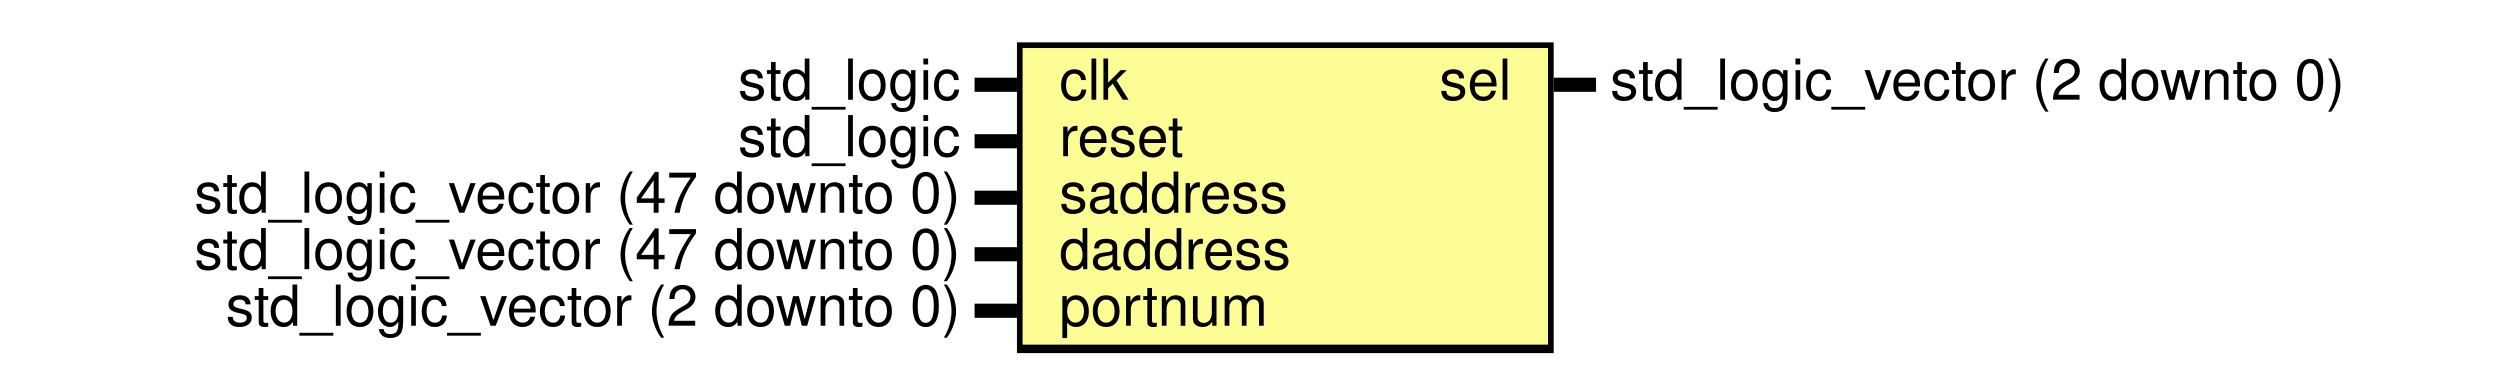
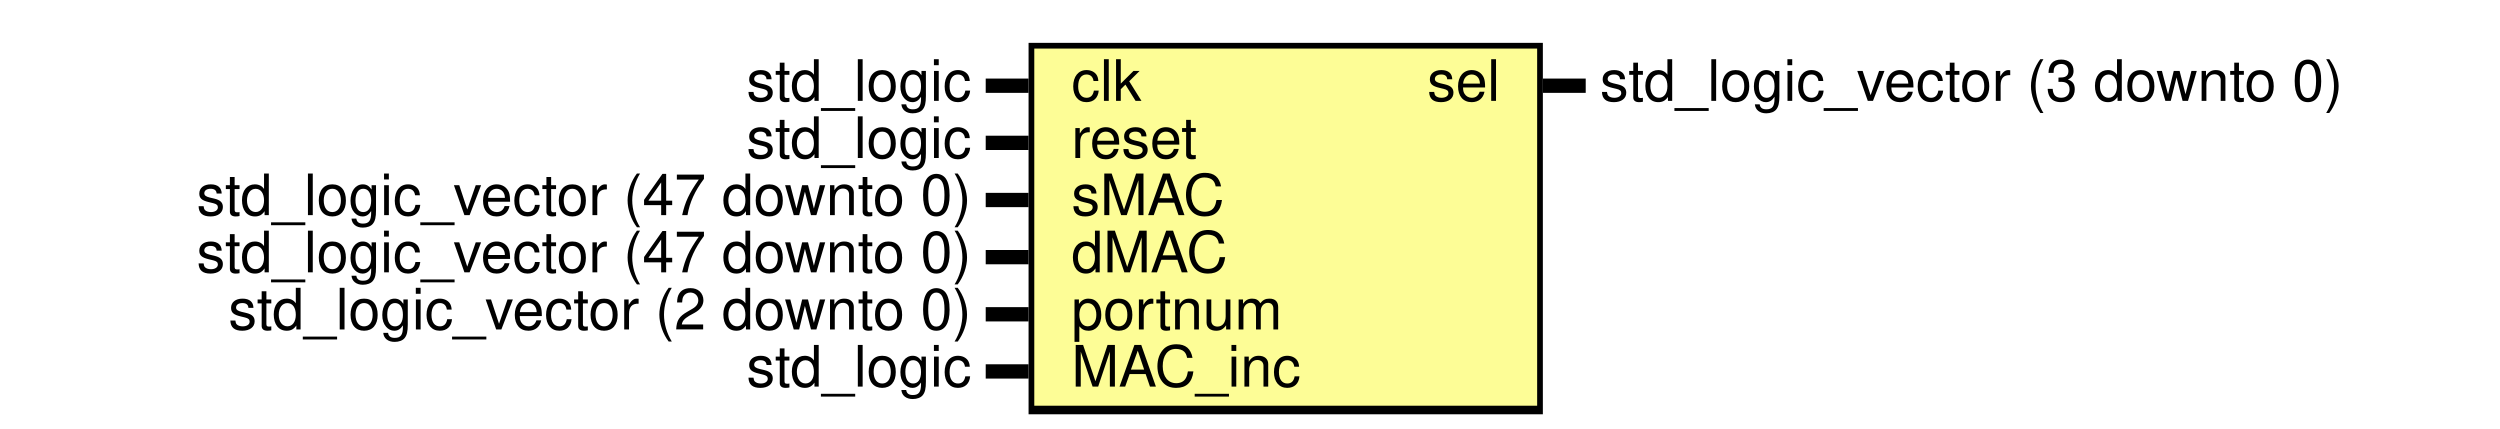
- <svg xmlns="http://www.w3.org/2000/svg" xmlns:ns1="http://svgjs.com/svgjs" version="1.1" viewBox="0 0 885 130">
+ <svg xmlns="http://www.w3.org/2000/svg" xmlns:ns1="http://svgjs.com/svgjs" version="1.1" viewBox="0 0 875 150">
  <svg id="SvgjsSvg1002" width="2" height="0" focusable="false" style="overflow:hidden;top:-100%;left:-100%;position:absolute;opacity:0">
    <polyline id="SvgjsPolyline1003" points="345,0 360,0" />
    <path id="SvgjsPath1004" d="M0 0 " />
  </svg>
-   <rect id="SvgjsRect1006" width="190" height="110" fill="black" x="360" y="15" />
-   <rect id="SvgjsRect1007" width="186" height="105" fill="#fdfd96" x="362" y="17" />
+   <rect id="SvgjsRect1006" width="180" height="130" fill="black" x="360" y="15" />
+   <rect id="SvgjsRect1007" width="176" height="125" fill="#fdfd96" x="362" y="17" />
  <text id="SvgjsText1008" font-family="Helvetica" x="340" y="9.302" font-size="20" text-anchor="end" family="Helvetica" size="20" anchor="end" ns1:data="{&quot;leading&quot;:&quot;1.3&quot;}">
    <tspan id="SvgjsTspan1009" dy="26" x="340" ns1:data="{&quot;newLined&quot;:true}">   std_logic </tspan>
  </text>
  <text id="SvgjsText1010" font-family="Helvetica" x="375" y="9.302" font-size="20" text-anchor="start" family="Helvetica" size="20" anchor="start" ns1:data="{&quot;leading&quot;:&quot;1.3&quot;}">
    <tspan id="SvgjsTspan1011" dy="26" x="375" ns1:data="{&quot;newLined&quot;:true}">   clk </tspan>
  </text>
  <line id="SvgjsLine1012" x1="345" y1="30" x2="360" y2="30" stroke-linecap="rec" stroke="black" stroke-width="5" />
  <text id="SvgjsText1013" font-family="Helvetica" x="340" y="29.302" font-size="20" text-anchor="end" family="Helvetica" size="20" anchor="end" ns1:data="{&quot;leading&quot;:&quot;1.3&quot;}">
    <tspan id="SvgjsTspan1014" dy="26" x="340" ns1:data="{&quot;newLined&quot;:true}">   std_logic </tspan>
  </text>
  <text id="SvgjsText1015" font-family="Helvetica" x="375" y="29.302" font-size="20" text-anchor="start" family="Helvetica" size="20" anchor="start" ns1:data="{&quot;leading&quot;:&quot;1.3&quot;}">
    <tspan id="SvgjsTspan1016" dy="26" x="375" ns1:data="{&quot;newLined&quot;:true}">   reset </tspan>
  </text>
  <line id="SvgjsLine1017" x1="345" y1="50" x2="360" y2="50" stroke-linecap="rec" stroke="black" stroke-width="5" />
  <text id="SvgjsText1018" font-family="Helvetica" x="340" y="49.302" font-size="20" text-anchor="end" family="Helvetica" size="20" anchor="end" ns1:data="{&quot;leading&quot;:&quot;1.3&quot;}">
    <tspan id="SvgjsTspan1019" dy="26" x="340" ns1:data="{&quot;newLined&quot;:true}">   std_logic_vector (47 downto 0) </tspan>
  </text>
  <text id="SvgjsText1020" font-family="Helvetica" x="375" y="49.302" font-size="20" text-anchor="start" family="Helvetica" size="20" anchor="start" ns1:data="{&quot;leading&quot;:&quot;1.3&quot;}">
-     <tspan id="SvgjsTspan1021" dy="26" x="375" ns1:data="{&quot;newLined&quot;:true}">   saddress </tspan>
+     <tspan id="SvgjsTspan1021" dy="26" x="375" ns1:data="{&quot;newLined&quot;:true}">   sMAC </tspan>
  </text>
  <line id="SvgjsLine1022" x1="345" y1="70" x2="360" y2="70" stroke-linecap="rec" stroke="black" stroke-width="5" />
  <text id="SvgjsText1023" font-family="Helvetica" x="340" y="69.302" font-size="20" text-anchor="end" family="Helvetica" size="20" anchor="end" ns1:data="{&quot;leading&quot;:&quot;1.3&quot;}">
    <tspan id="SvgjsTspan1024" dy="26" x="340" ns1:data="{&quot;newLined&quot;:true}">   std_logic_vector (47 downto 0) </tspan>
  </text>
  <text id="SvgjsText1025" font-family="Helvetica" x="375" y="69.302" font-size="20" text-anchor="start" family="Helvetica" size="20" anchor="start" ns1:data="{&quot;leading&quot;:&quot;1.3&quot;}">
-     <tspan id="SvgjsTspan1026" dy="26" x="375" ns1:data="{&quot;newLined&quot;:true}">   daddress </tspan>
+     <tspan id="SvgjsTspan1026" dy="26" x="375" ns1:data="{&quot;newLined&quot;:true}">   dMAC </tspan>
  </text>
  <line id="SvgjsLine1027" x1="345" y1="90" x2="360" y2="90" stroke-linecap="rec" stroke="black" stroke-width="5" />
  <text id="SvgjsText1028" font-family="Helvetica" x="340" y="89.302" font-size="20" text-anchor="end" family="Helvetica" size="20" anchor="end" ns1:data="{&quot;leading&quot;:&quot;1.3&quot;}">
    <tspan id="SvgjsTspan1029" dy="26" x="340" ns1:data="{&quot;newLined&quot;:true}">   std_logic_vector (2 downto 0) </tspan>
  </text>
  <text id="SvgjsText1030" font-family="Helvetica" x="375" y="89.302" font-size="20" text-anchor="start" family="Helvetica" size="20" anchor="start" ns1:data="{&quot;leading&quot;:&quot;1.3&quot;}">
    <tspan id="SvgjsTspan1031" dy="26" x="375" ns1:data="{&quot;newLined&quot;:true}">   portnum </tspan>
  </text>
  <line id="SvgjsLine1032" x1="345" y1="110" x2="360" y2="110" stroke-linecap="rec" stroke="black" stroke-width="5" />
-   <text id="SvgjsText1033" font-family="Helvetica" x="570" y="9.302" font-size="20" text-anchor="start" family="Helvetica" size="20" anchor="start" ns1:data="{&quot;leading&quot;:&quot;1.3&quot;}">
-     <tspan id="SvgjsTspan1034" dy="26" x="570" ns1:data="{&quot;newLined&quot;:true}">   std_logic_vector (2 downto 0) </tspan>
+   <text id="SvgjsText1033" font-family="Helvetica" x="340" y="109.302" font-size="20" text-anchor="end" family="Helvetica" size="20" anchor="end" ns1:data="{&quot;leading&quot;:&quot;1.3&quot;}">
+     <tspan id="SvgjsTspan1034" dy="26" x="340" ns1:data="{&quot;newLined&quot;:true}">   std_logic </tspan>
  </text>
-   <text id="SvgjsText1035" font-family="Helvetica" x="535" y="9.302" font-size="20" text-anchor="end" family="Helvetica" size="20" anchor="end" ns1:data="{&quot;leading&quot;:&quot;1.3&quot;}">
-     <tspan id="SvgjsTspan1036" dy="26" x="535" ns1:data="{&quot;newLined&quot;:true}">   sel </tspan>
+   <text id="SvgjsText1035" font-family="Helvetica" x="375" y="109.302" font-size="20" text-anchor="start" family="Helvetica" size="20" anchor="start" ns1:data="{&quot;leading&quot;:&quot;1.3&quot;}">
+     <tspan id="SvgjsTspan1036" dy="26" x="375" ns1:data="{&quot;newLined&quot;:true}">   MAC_inc </tspan>
  </text>
-   <line id="SvgjsLine1037" x1="550" y1="30" x2="565" y2="30" stroke-linecap="rec" stroke="black" stroke-width="5" />
+   <line id="SvgjsLine1037" x1="345" y1="130" x2="360" y2="130" stroke-linecap="rec" stroke="black" stroke-width="5" />
+   <text id="SvgjsText1038" font-family="Helvetica" x="560" y="9.302" font-size="20" text-anchor="start" family="Helvetica" size="20" anchor="start" ns1:data="{&quot;leading&quot;:&quot;1.3&quot;}">
+     <tspan id="SvgjsTspan1039" dy="26" x="560" ns1:data="{&quot;newLined&quot;:true}">   std_logic_vector (3 downto 0) </tspan>
+   </text>
+   <text id="SvgjsText1040" font-family="Helvetica" x="525" y="9.302" font-size="20" text-anchor="end" family="Helvetica" size="20" anchor="end" ns1:data="{&quot;leading&quot;:&quot;1.3&quot;}">
+     <tspan id="SvgjsTspan1041" dy="26" x="525" ns1:data="{&quot;newLined&quot;:true}">   sel </tspan>
+   </text>
+   <line id="SvgjsLine1042" x1="540" y1="30" x2="555" y2="30" stroke-linecap="rec" stroke="black" stroke-width="5" />
</svg>
